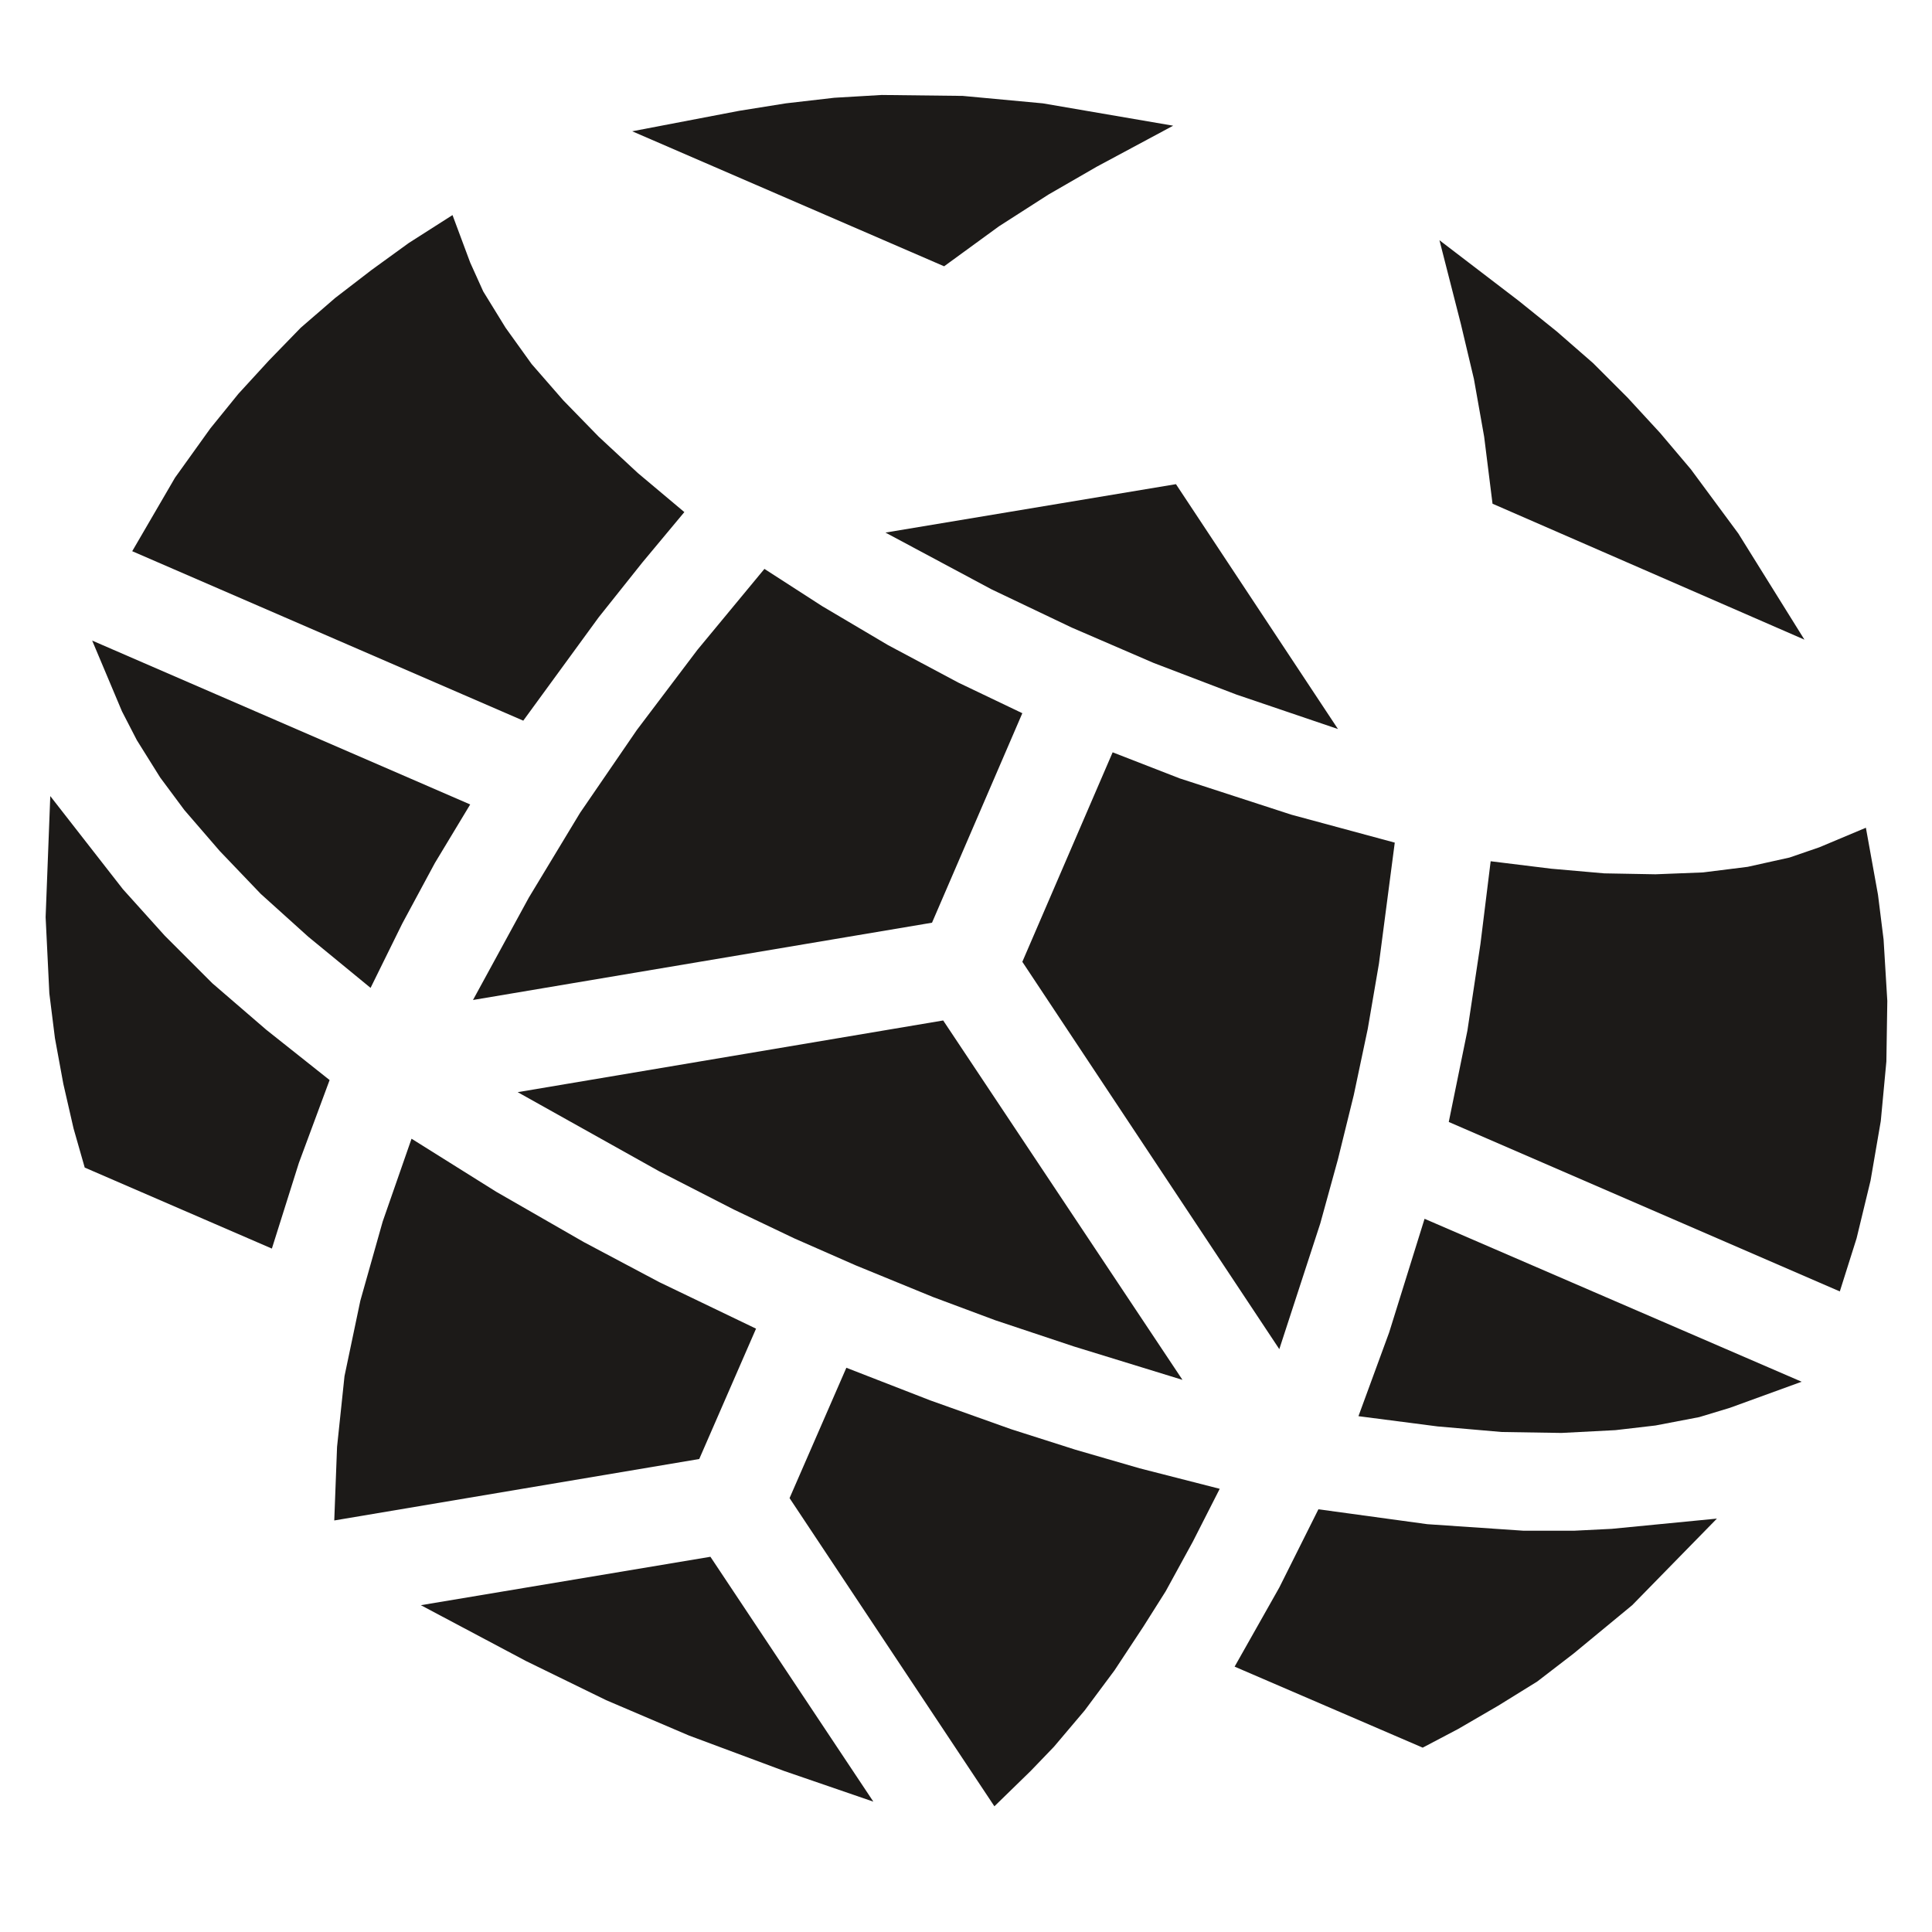
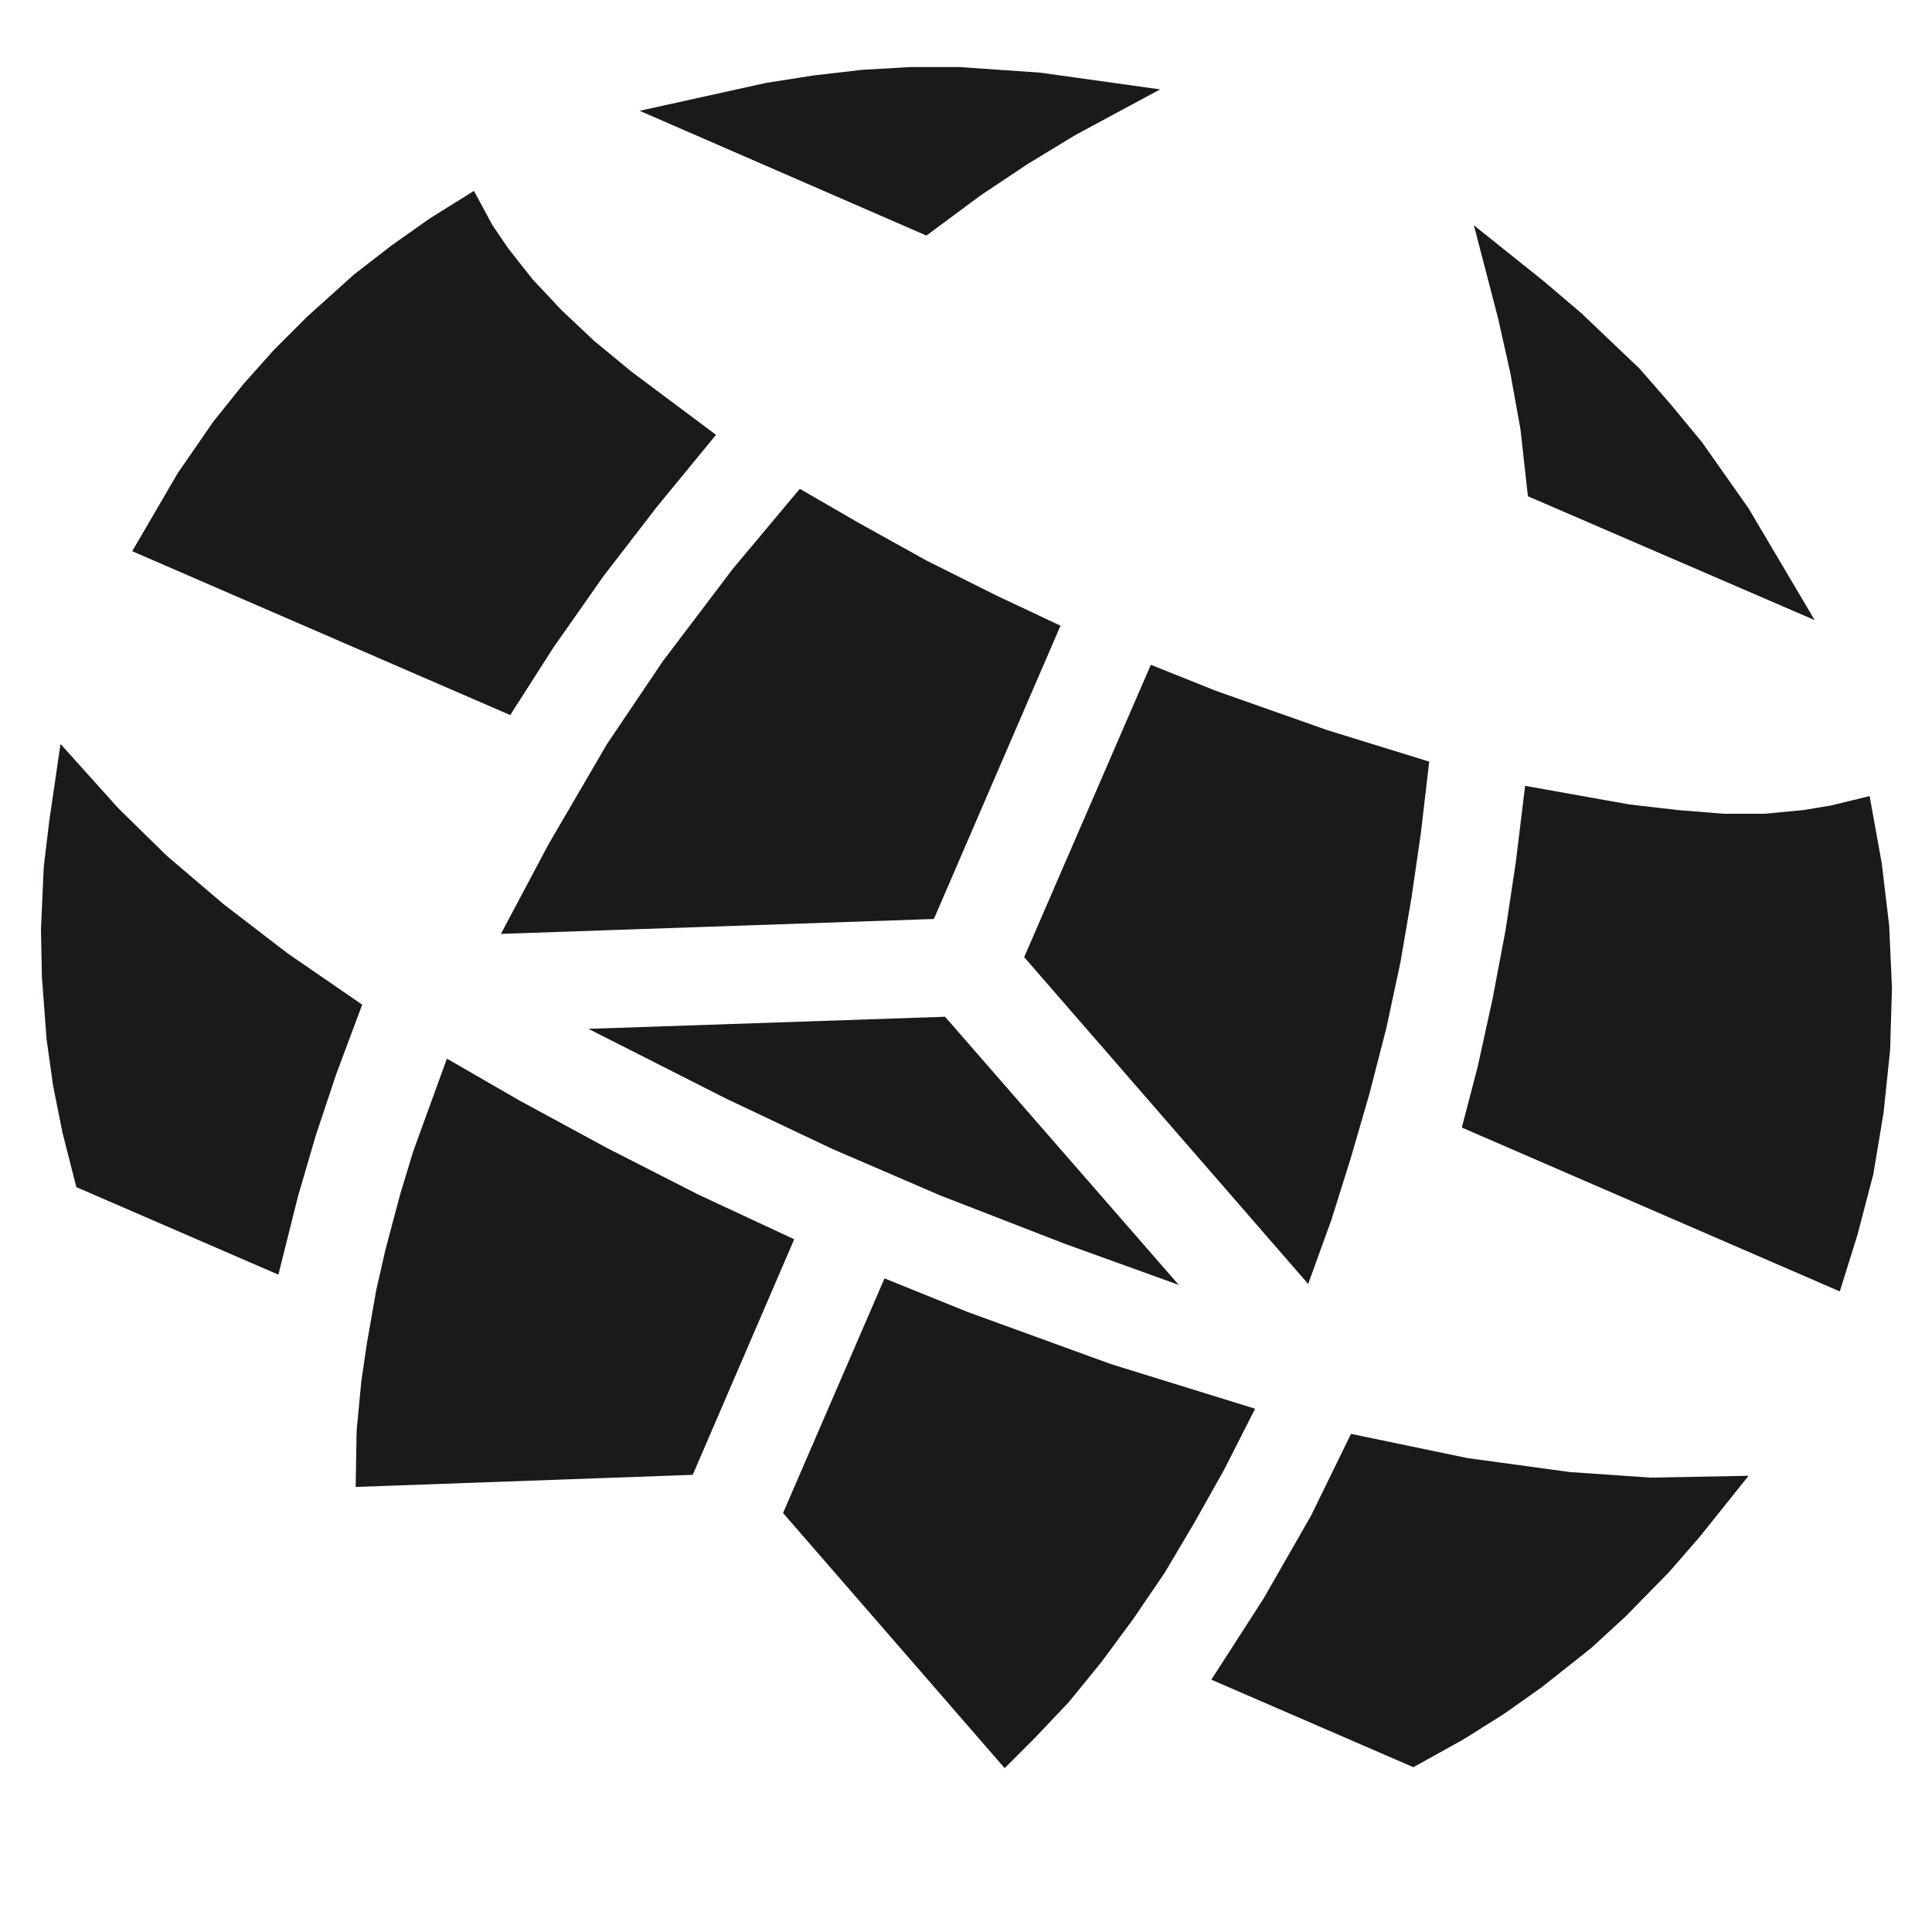
<svg xmlns="http://www.w3.org/2000/svg" viewBox="-1.038 -1.038 2.075 2.075" role="img" aria-label="EARF globe, black, up to 16 px">
-   <path d="M-0.196 0.864L-0.298 0.826L-0.387 0.788L-0.473 0.746L-0.586 0.686L-0.275 0.634L-0.100 0.897L-0.196 0.864Z M-0.676 0.516L-0.668 0.440L-0.651 0.359L-0.627 0.274L-0.596 0.185L-0.505 0.242L-0.411 0.296L-0.330 0.339L-0.226 0.389L-0.287 0.529L-0.679 0.595L-0.676 0.516Z M0.115 0.408L0.031 0.380L-0.036 0.355L-0.119 0.321L-0.185 0.292L-0.250 0.261L-0.330 0.220L-0.482 0.135L-0.025 0.058L0.232 0.444L0.115 0.408Z M-0.906 -0.083L-0.861 -0.033L-0.810 0.018L-0.752 0.068L-0.684 0.122L-0.717 0.211L-0.746 0.303L-0.947 0.216L-0.959 0.174L-0.970 0.126L-0.979 0.077L-0.985 0.029L-0.989 -0.053L-0.984 -0.183L-0.906 -0.083Z M-0.571 -0.111L-0.606 -0.046L-0.640 0.023L-0.707 -0.032L-0.758 -0.078L-0.802 -0.124L-0.840 -0.168L-0.866 -0.203L-0.891 -0.243L-0.907 -0.274L-0.939 -0.350L-0.533 -0.174L-0.571 -0.111Z M-0.470 -0.074L-0.415 -0.165L-0.354 -0.254L-0.289 -0.340L-0.217 -0.427L-0.155 -0.387L-0.084 -0.345L-0.009 -0.305L0.060 -0.272L-0.037 -0.047L-0.530 0.036L-0.470 -0.074Z M-0.850 -0.525L-0.812 -0.578L-0.782 -0.615L-0.749 -0.651L-0.715 -0.686L-0.678 -0.718L-0.639 -0.748L-0.599 -0.777L-0.552 -0.807L-0.533 -0.756L-0.519 -0.725L-0.495 -0.686L-0.467 -0.647L-0.433 -0.608L-0.395 -0.569L-0.353 -0.530L-0.303 -0.488L-0.348 -0.434L-0.395 -0.375L-0.476 -0.264L-0.896 -0.446L-0.850 -0.525Z M-0.194 -0.927L-0.142 -0.933L-0.091 -0.936L-0.004 -0.935L0.082 -0.927L0.222 -0.903L0.140 -0.859L0.088 -0.829L0.035 -0.795L-0.024 -0.752L-0.359 -0.897L-0.244 -0.919L-0.194 -0.927Z M0.336 0.667L0.378 0.583L0.495 0.599L0.598 0.606L0.653 0.606L0.693 0.604L0.806 0.593L0.715 0.686L0.652 0.738L0.613 0.768L0.571 0.794L0.528 0.819L0.490 0.839L0.288 0.752L0.336 0.667Z M-0.039 0.466L0.048 0.497L0.117 0.519L0.186 0.539L0.272 0.561L0.243 0.618L0.214 0.671L0.190 0.709L0.159 0.756L0.127 0.799L0.094 0.838L0.069 0.864L0.030 0.902L-0.190 0.571L-0.129 0.431L-0.039 0.466Z M0.454 0.393L0.492 0.271L0.897 0.446L0.820 0.474L0.787 0.484L0.740 0.493L0.697 0.498L0.639 0.501L0.575 0.500L0.506 0.494L0.421 0.483L0.454 0.393Z M0.538 0.069L0.552 -0.024L0.563 -0.113L0.628 -0.105L0.685 -0.100L0.740 -0.099L0.791 -0.101L0.839 -0.107L0.884 -0.117L0.916 -0.128L0.966 -0.149L0.979 -0.077L0.985 -0.029L0.989 0.037L0.988 0.102L0.982 0.166L0.971 0.230L0.956 0.292L0.938 0.349L0.518 0.167L0.538 0.069Z M0.229 -0.202L0.349 -0.163L0.460 -0.133L0.443 -0.003L0.431 0.067L0.416 0.138L0.399 0.207L0.380 0.276L0.336 0.411L0.060 -0.005L0.157 -0.230L0.229 -0.202Z M0.290 -0.292L0.201 -0.326L0.113 -0.364L0.027 -0.405L-0.087 -0.466L0.225 -0.518L0.399 -0.255L0.290 -0.292Z M0.634 -0.682L0.673 -0.648L0.710 -0.611L0.745 -0.573L0.778 -0.534L0.829 -0.465L0.900 -0.351L0.565 -0.497L0.556 -0.569L0.545 -0.631L0.531 -0.690L0.508 -0.780L0.593 -0.715L0.634 -0.682Z" fill="#1C1A18" fill-rule="evenodd" />
+   <path d="M-0.655 0.499L-0.650 0.446L-0.644 0.405L-0.634 0.348L-0.624 0.304L-0.608 0.244L-0.594 0.198L-0.558 0.099L-0.480 0.144L-0.386 0.195L-0.288 0.245L-0.185 0.293L-0.294 0.546L-0.656 0.559L-0.655 0.499Z M0.106 0.298L-0.028 0.246L-0.144 0.196L-0.258 0.142L-0.406 0.067L-0.023 0.054L0.228 0.342L0.106 0.298Z M-0.911 -0.170L-0.859 -0.119L-0.798 -0.067L-0.729 -0.014L-0.649 0.041L-0.677 0.116L-0.699 0.182L-0.718 0.247L-0.739 0.331L-0.956 0.237L-0.971 0.178L-0.981 0.128L-0.988 0.078L-0.993 0.011L-0.994 -0.040L-0.991 -0.107L-0.985 -0.157L-0.973 -0.239L-0.911 -0.170Z M-0.449 -0.131L-0.386 -0.239L-0.326 -0.328L-0.251 -0.427L-0.179 -0.513L-0.115 -0.476L-0.043 -0.436L0.033 -0.398L0.101 -0.366L-0.035 -0.051L-0.500 -0.035L-0.449 -0.131Z M-0.847 -0.530L-0.809 -0.585L-0.777 -0.625L-0.744 -0.662L-0.708 -0.698L-0.658 -0.743L-0.618 -0.774L-0.577 -0.803L-0.529 -0.833L-0.509 -0.796L-0.492 -0.771L-0.466 -0.738L-0.435 -0.705L-0.400 -0.672L-0.360 -0.639L-0.269 -0.571L-0.333 -0.493L-0.390 -0.419L-0.444 -0.342L-0.490 -0.270L-0.896 -0.446L-0.847 -0.530Z M-0.215 -0.949L-0.164 -0.957L-0.112 -0.963L-0.060 -0.966L-0.008 -0.966L0.079 -0.960L0.208 -0.942L0.117 -0.893L0.066 -0.862L0.015 -0.828L-0.043 -0.785L-0.351 -0.919L-0.215 -0.949Z M0.319 0.679L0.370 0.590L0.413 0.502L0.538 0.528L0.648 0.543L0.735 0.549L0.840 0.547L0.788 0.612L0.755 0.650L0.708 0.698L0.671 0.732L0.618 0.774L0.577 0.803L0.534 0.830L0.480 0.860L0.263 0.766L0.319 0.679Z M0.001 0.371L0.155 0.427L0.310 0.475L0.277 0.540L0.245 0.597L0.213 0.651L0.179 0.701L0.145 0.747L0.110 0.790L0.074 0.828L0.041 0.861L-0.197 0.587L-0.088 0.335L0.001 0.371Z M0.549 0.108L0.565 0.035L0.579 -0.039L0.590 -0.112L0.600 -0.194L0.712 -0.174L0.764 -0.168L0.813 -0.164L0.857 -0.164L0.899 -0.168L0.929 -0.173L0.970 -0.183L0.983 -0.111L0.991 -0.044L0.994 0.023L0.992 0.090L0.985 0.157L0.974 0.223L0.957 0.288L0.938 0.349L0.532 0.173L0.549 0.108Z M0.268 -0.296L0.387 -0.254L0.497 -0.220L0.488 -0.143L0.478 -0.074L0.466 -0.004L0.451 0.066L0.433 0.136L0.413 0.205L0.392 0.272L0.367 0.341L0.062 -0.010L0.198 -0.324L0.268 -0.296Z M0.660 -0.702L0.723 -0.642L0.757 -0.603L0.790 -0.563L0.840 -0.492L0.911 -0.372L0.603 -0.505L0.595 -0.577L0.584 -0.638L0.571 -0.696L0.545 -0.796L0.620 -0.736L0.660 -0.702Z" fill="#1C1A18" fill-rule="evenodd" />
</svg>
